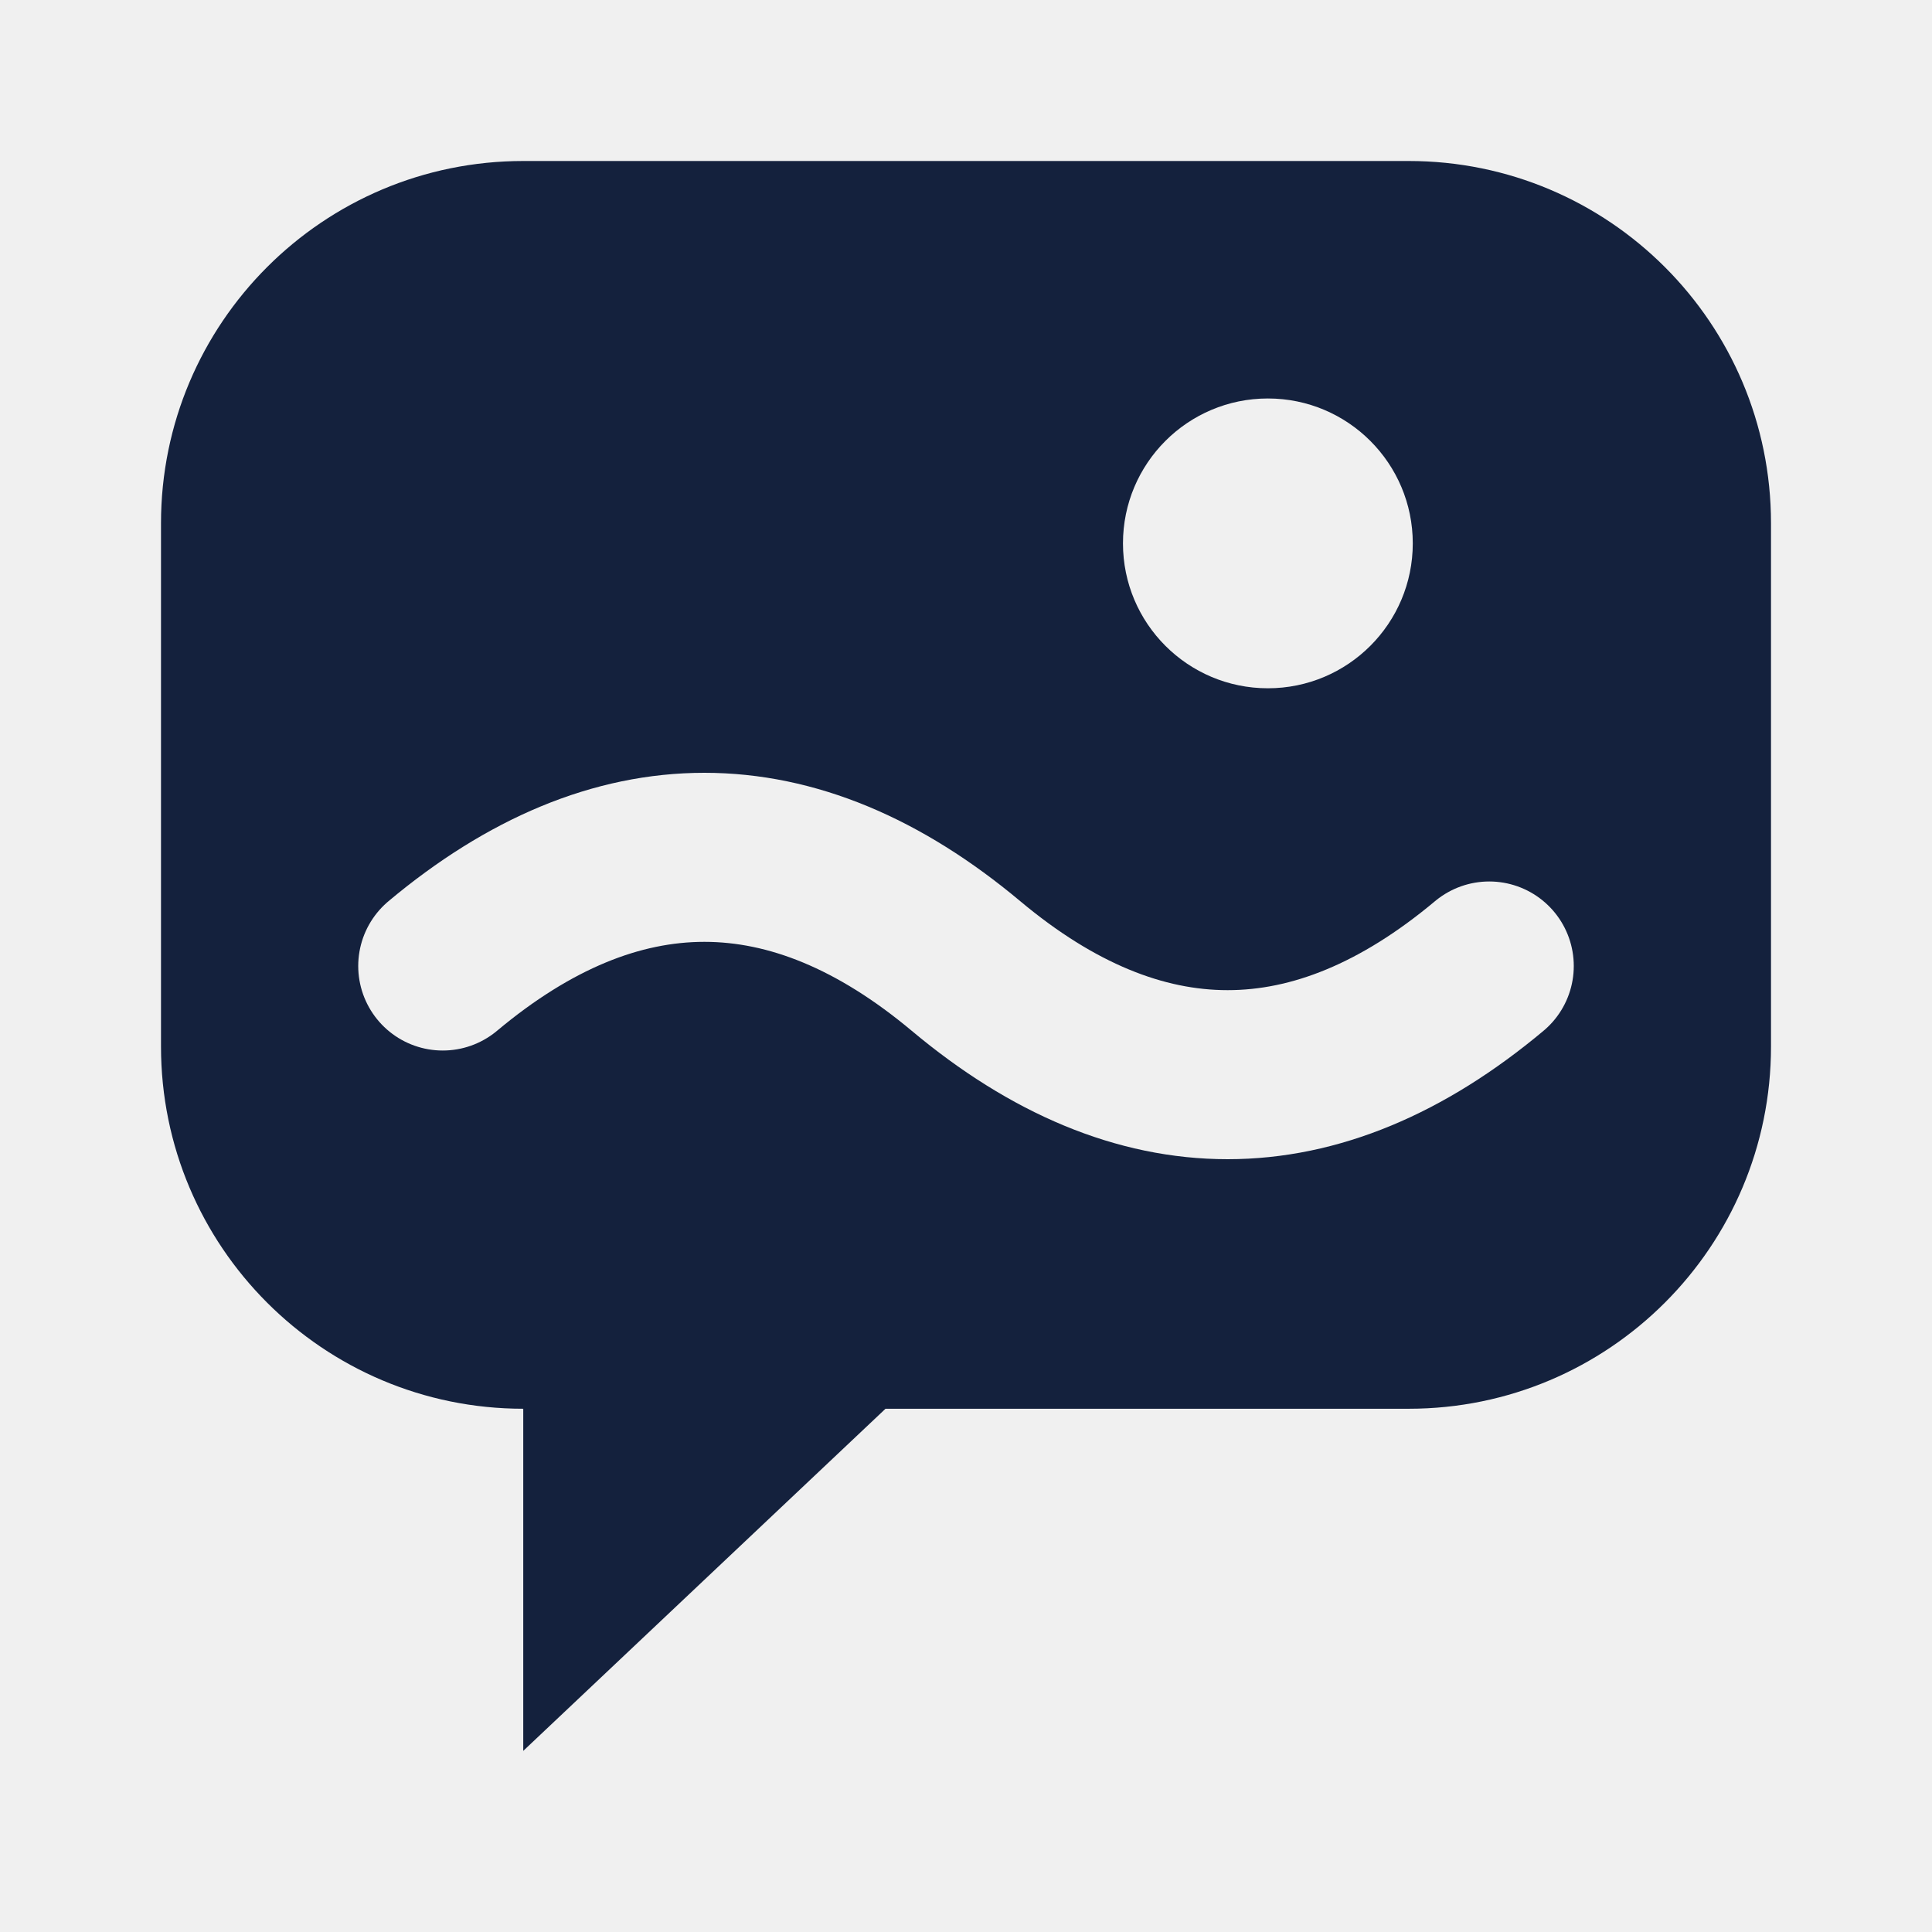
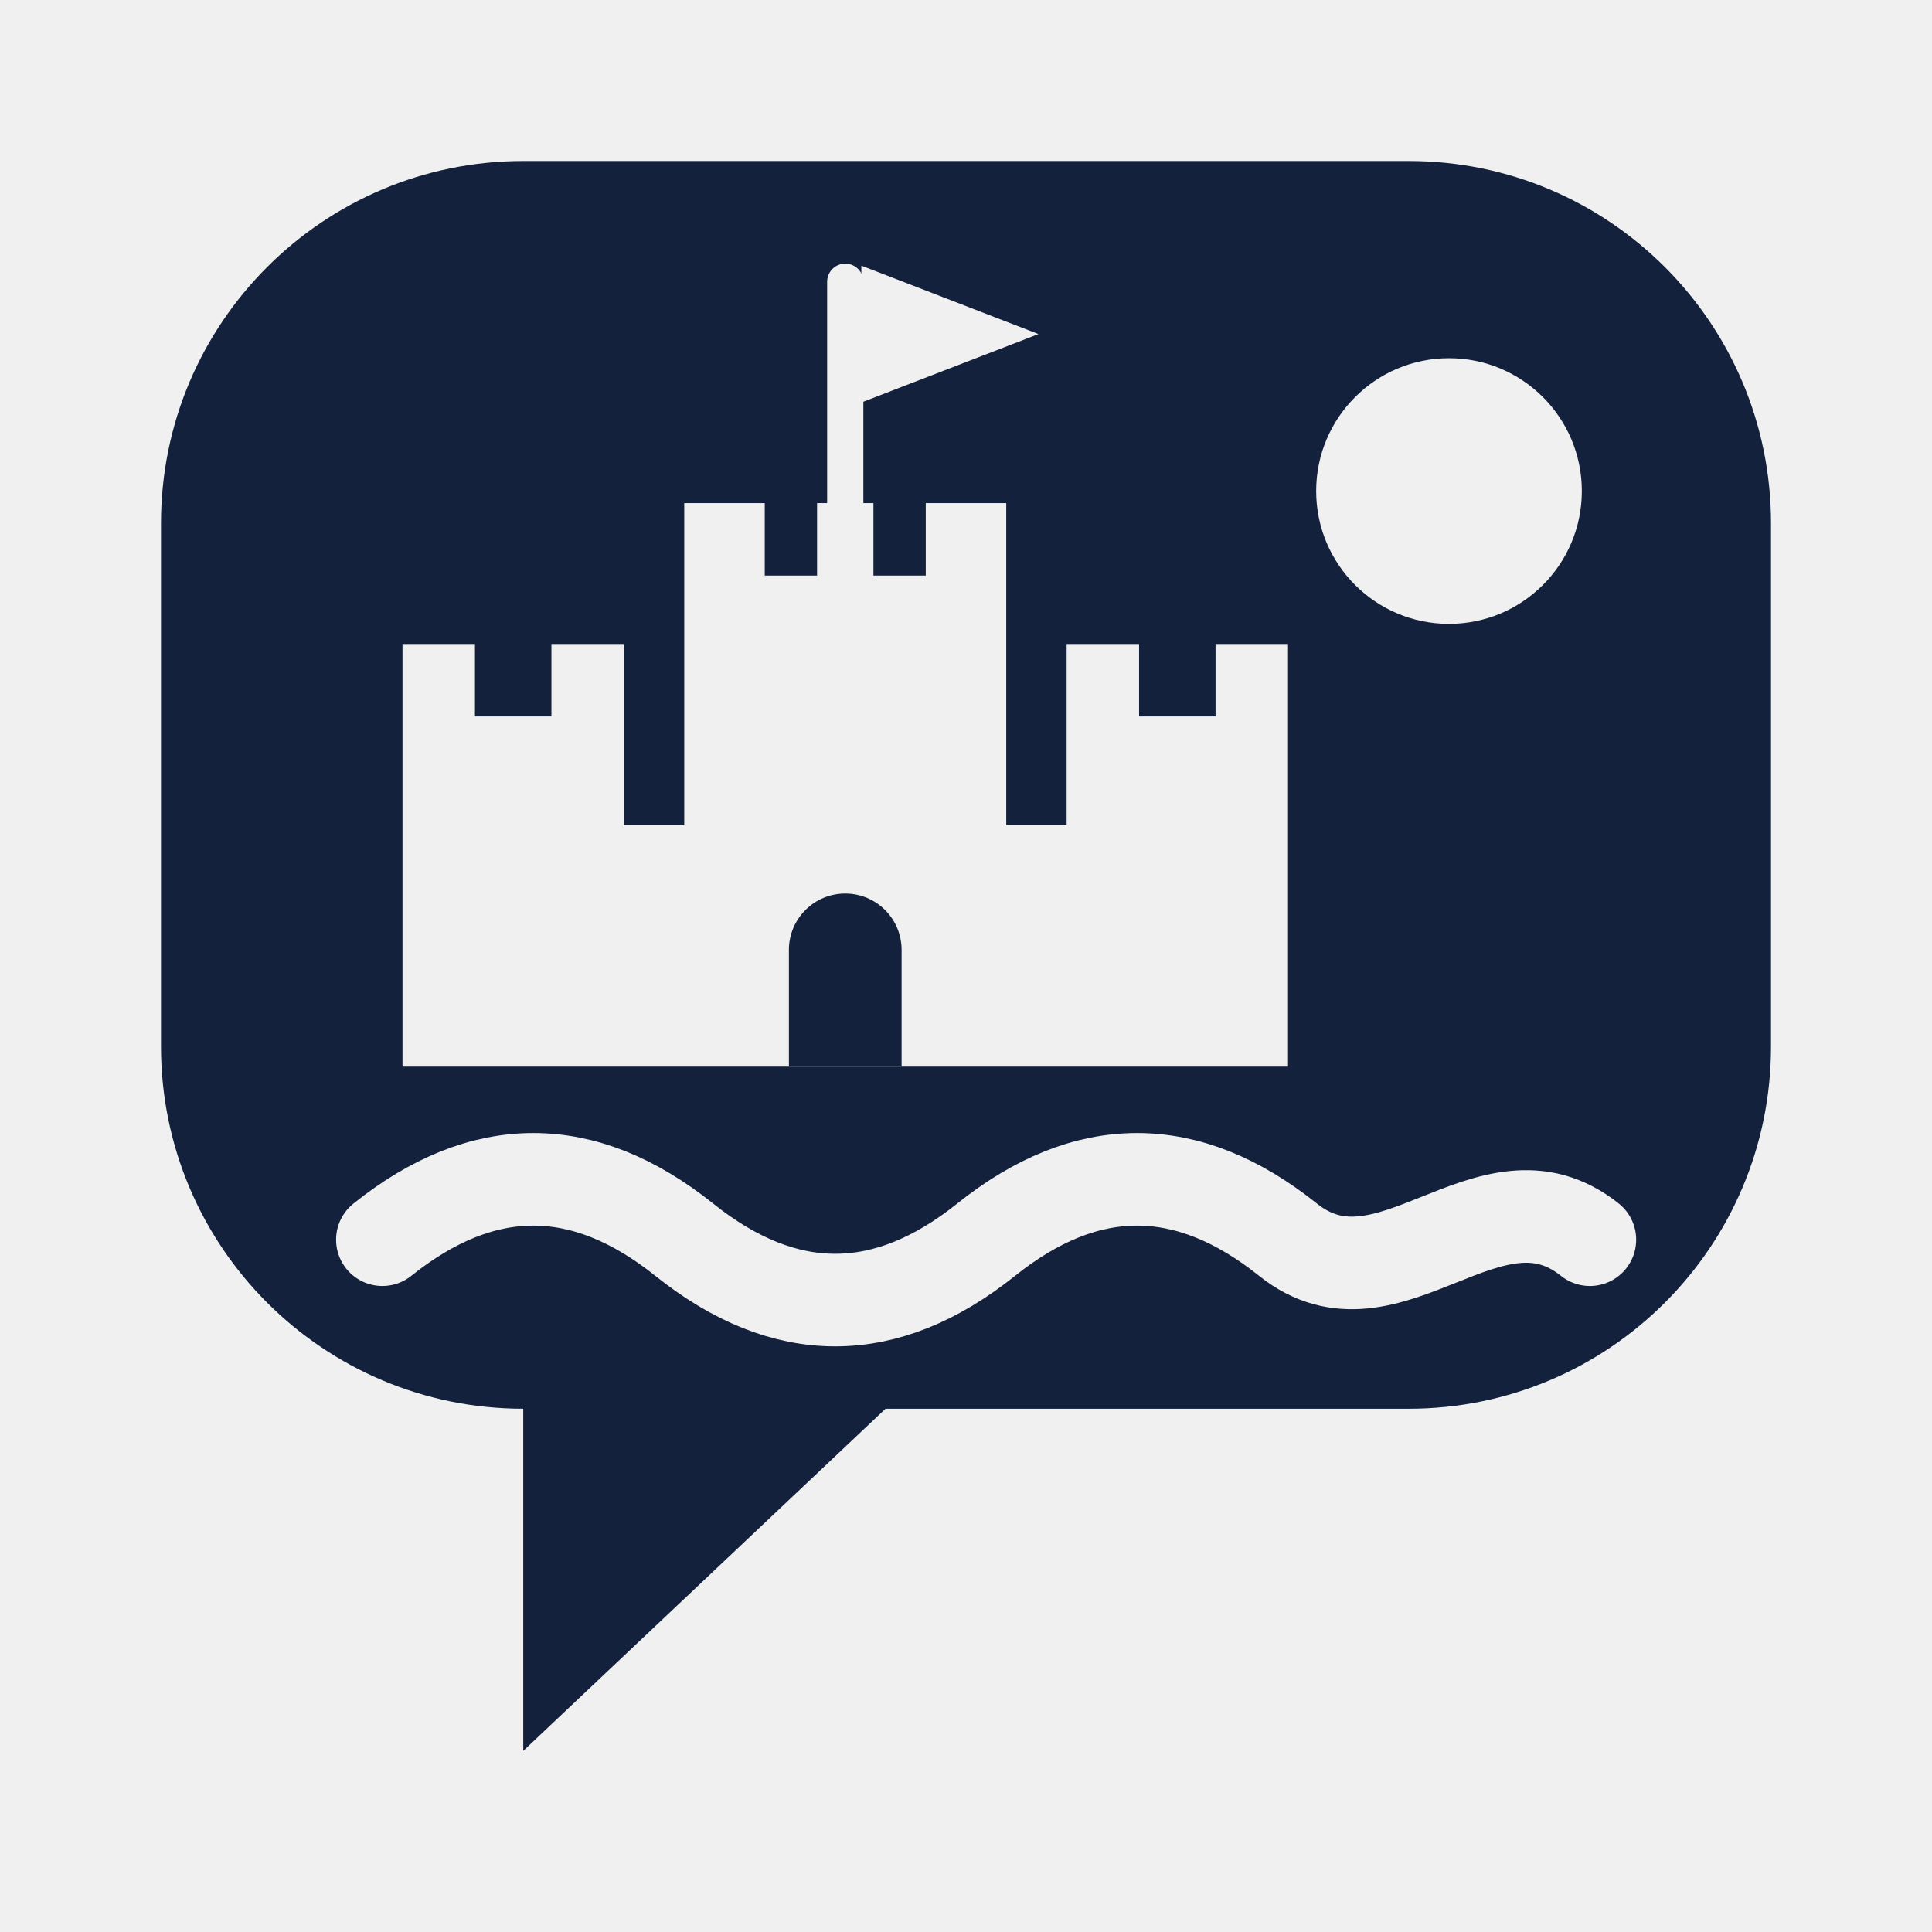
<svg xmlns="http://www.w3.org/2000/svg" viewBox="0 0 48 48" width="48" height="48">
  <mask id="m">
    <g transform="translate(0 0) scale(1)">
      <path d="M13 4h22a9 9 0 0 1 9 9v13a9 9 0 0 1-9 9H22l-9 8.5V35a9 9 0 0 1-9-9V13a9 9 0 0 1 9-9z" fill="#fff" />
-       <path d="M11 24c4.3-3.6 8.7-3.6 13 0s8.7 3.6 13 0" fill="none" stroke="#000" stroke-width="4.2" stroke-linecap="round" />
-       <circle cx="31.5" cy="13.5" r="3.6" fill="#000" />
+       <path d="M10 26.5V16h1.8v1.8h1.9V16h1.8v10.5zM26.5 26.5V16h1.8v1.8h1.9V16h1.8v10.5zM15 26.5v-6h12v6zM17 26.5v-14h2v1.8h1.3v-1.8h1.4v1.8h1.3v-1.8h2v14z" fill="#000" />
+       <path d="M21 12.5V7" fill="none" stroke="#000" stroke-width=".9" stroke-linecap="round" />
+       <path d="M21.4 6.6l4.4 1.7-4.4 1.7z" fill="#000" />
+       <circle cx="36" cy="12.2" r="3.3" fill="#000" />
+       <path d="M9.5 30.8c2.5-2 5-2 7.5 0s5 2 7.5 0 5-2 7.5 0 5-2 7.5 0" fill="none" stroke="#000" stroke-width="2.3" stroke-linecap="round" />
+       <path d="M19.6 26.5v-2.9a1.4 1.4 0 0 1 2.8 0v2.9z" fill="#fff" />
    </g>
  </mask>
  <rect x="0" y="0" width="48" height="48" fill="#14213d" mask="url(#m)" />
</svg>
